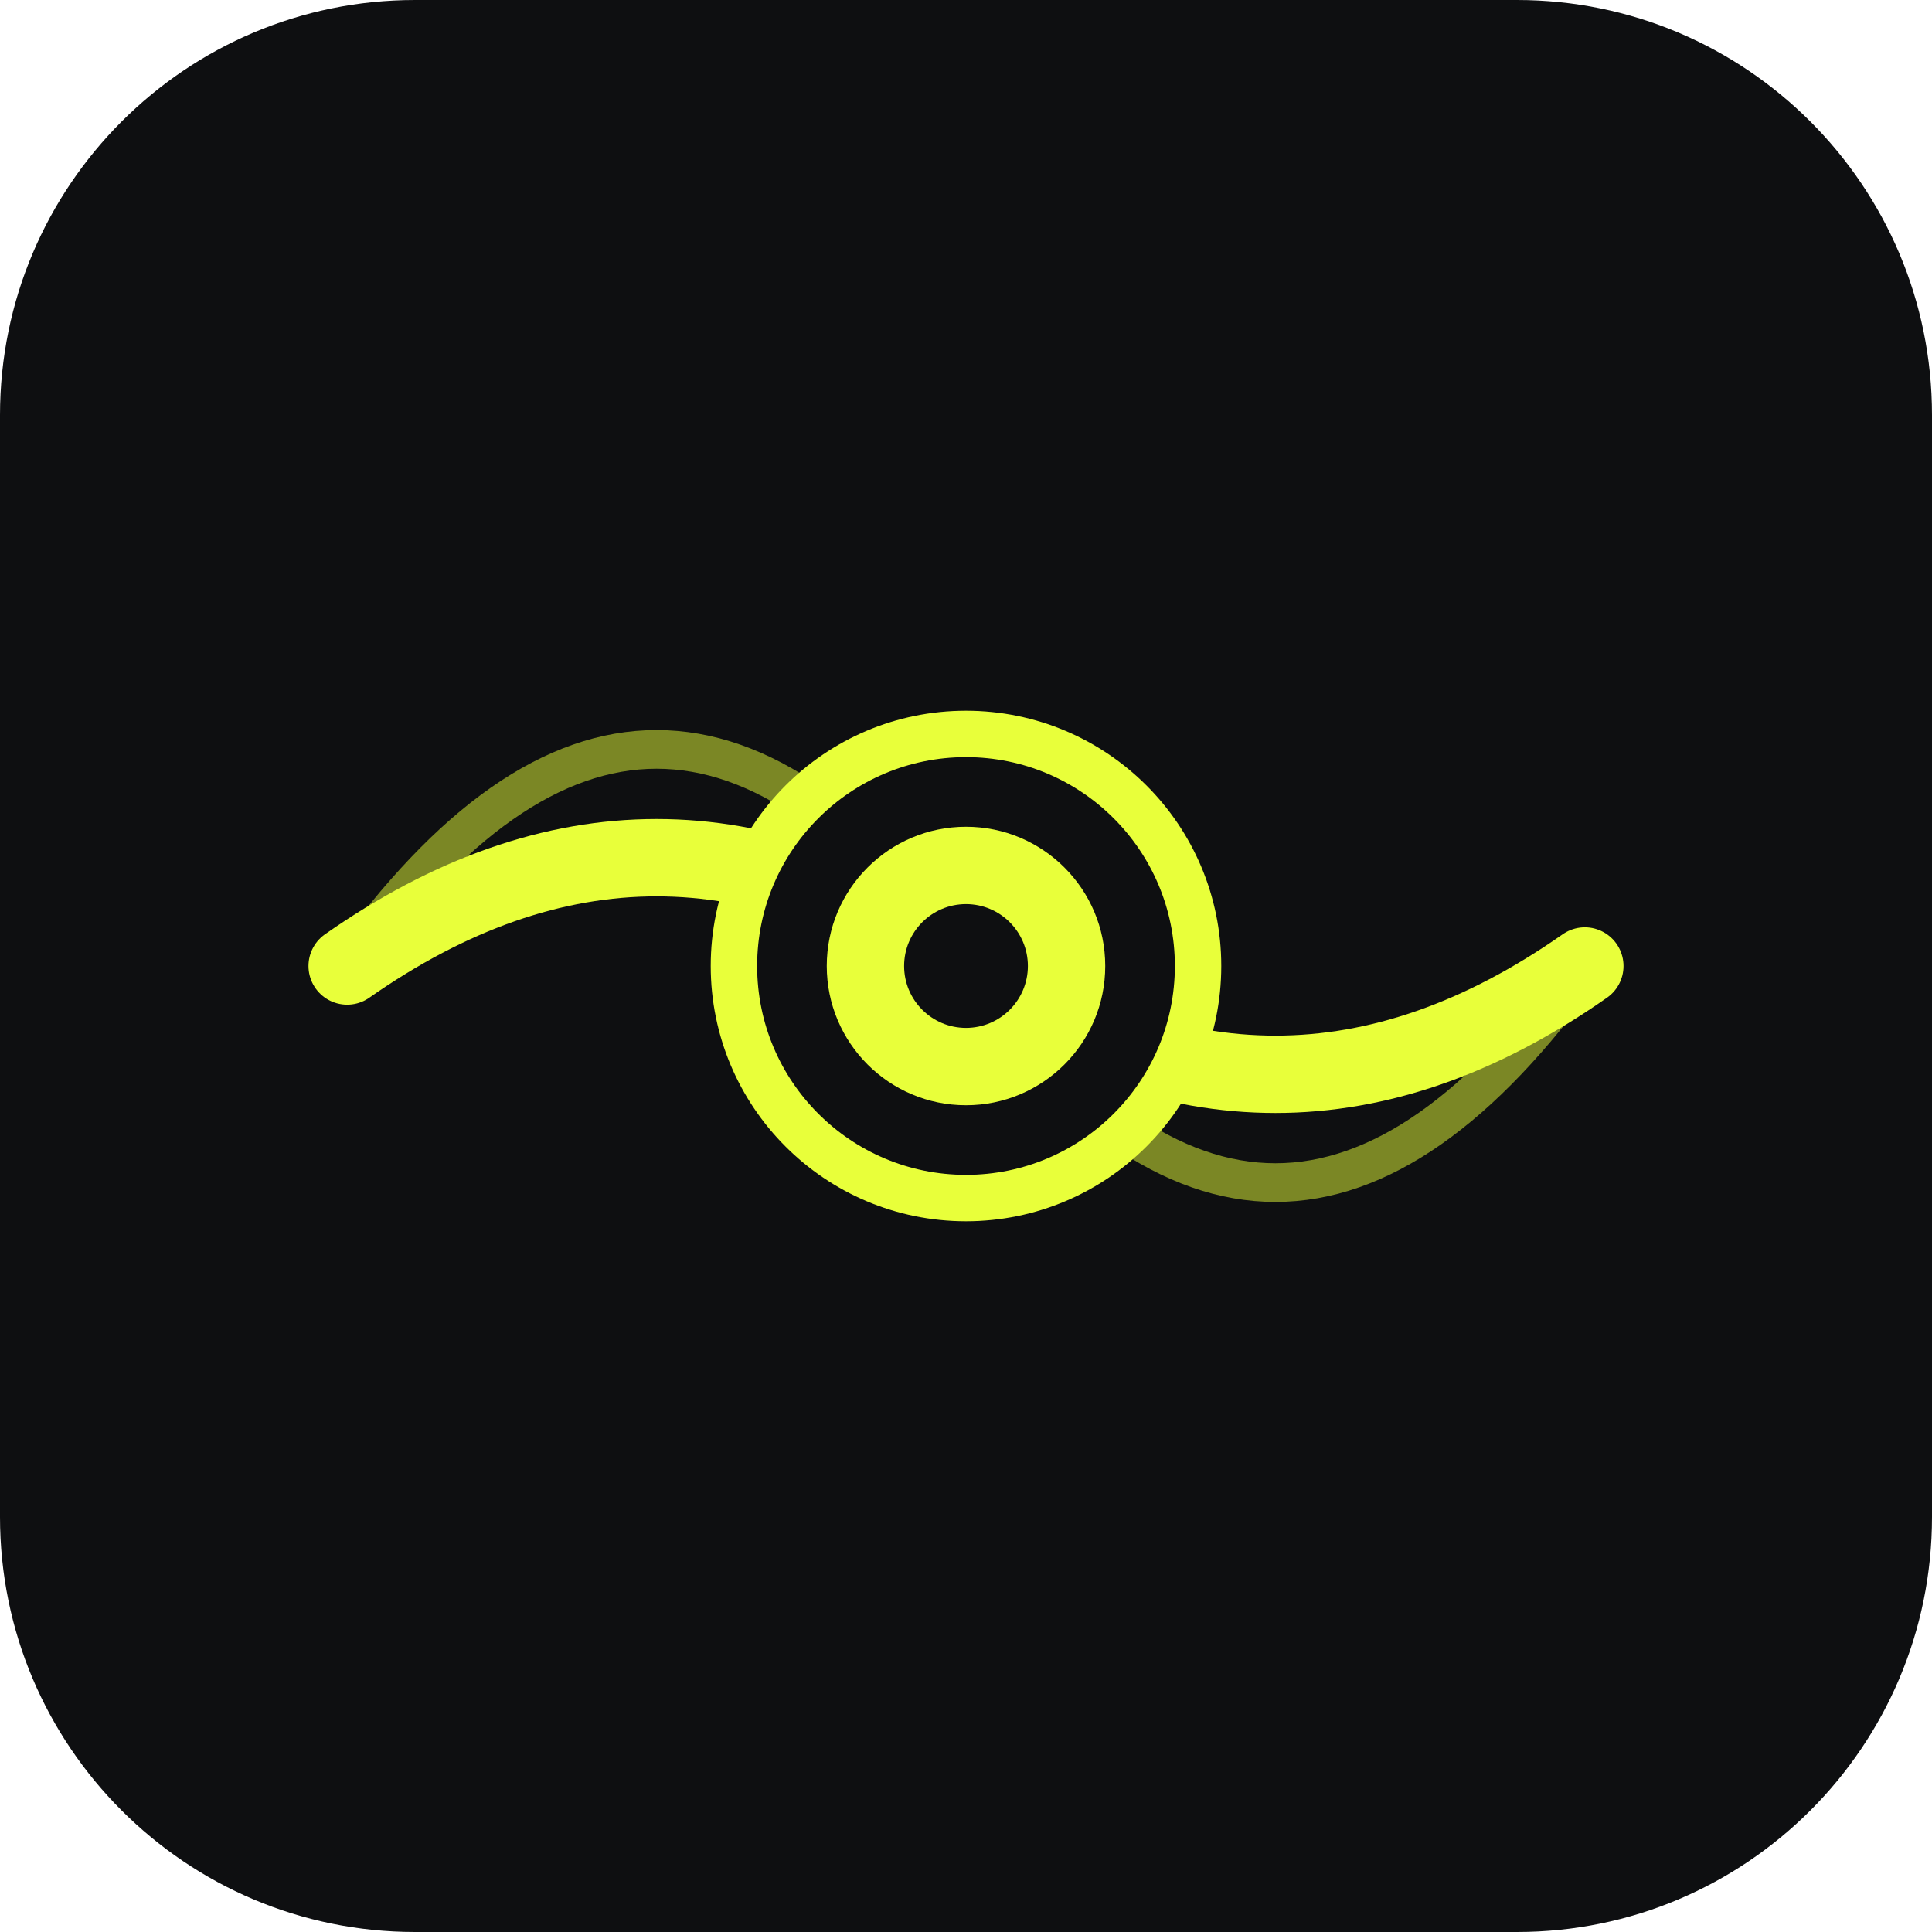
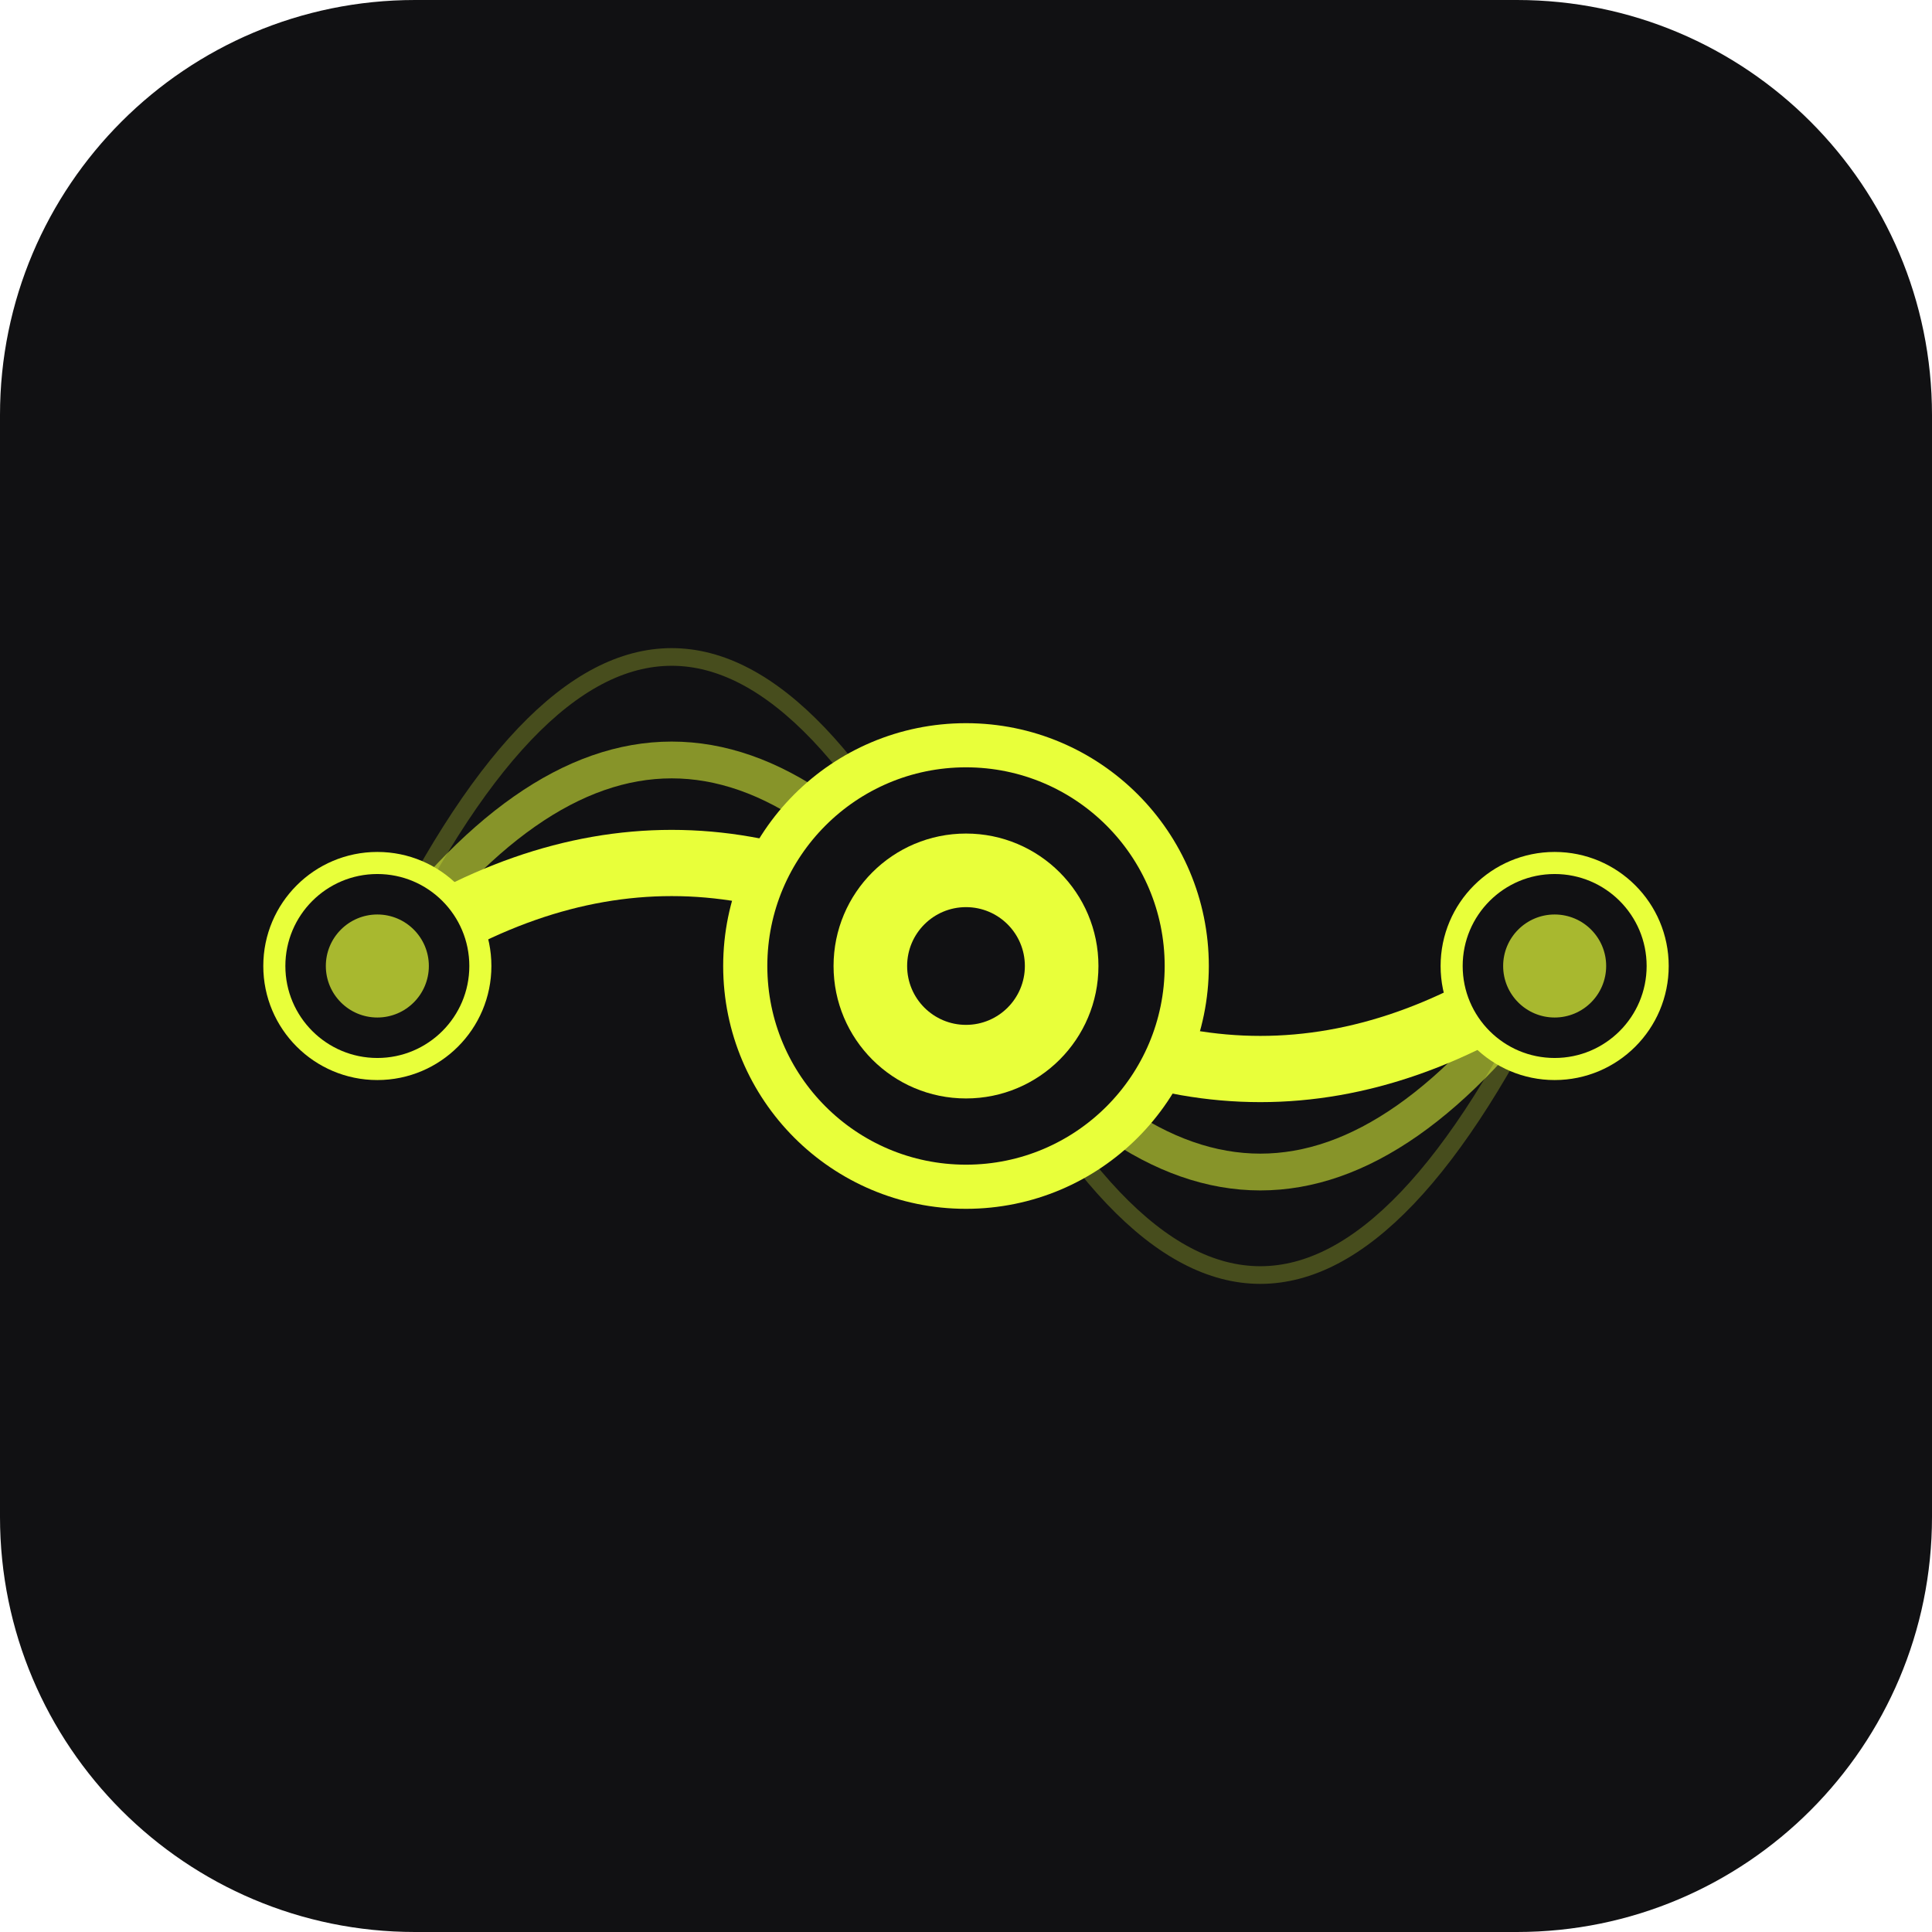
<svg xmlns="http://www.w3.org/2000/svg" viewBox="0 0 1024 1024" width="1024" height="1024">
-   <rect x="0" y="0" width="1024" height="1024" rx="220" ry="220" fill="#0e0f11" />
-   <g transform="translate(512 512) scale(8.2) translate(-50 -50)">
+   <rect x="0" y="0" width="1024" height="1024" rx="220" ry="220" fill="#111113" />
+   <g transform="translate(512 512) scale(7.8) translate(-50 -50)">
    <g fill="none" stroke="#e8ff3a" stroke-linecap="round">
-       <path d="M 10 50 Q 30 22 50 50 Q 70 78 90 50" stroke-width="2.5" opacity="0.5" />
-       <path d="M 10 50 Q 30 36 50 50 Q 70 64 90 50" stroke-width="5" />
+       <path d="M 10 50 Q 30 8 50 50 Q 70 92 90 50" stroke-width="1.2" opacity="0.25" />
+       <path d="M 10 50 Q 30 22 50 50 Q 70 78 90 50" stroke-width="2.5" opacity="0.55" />
+       <path d="M 10 50 Q 30 36 50 50 Q 70 64 90 50" stroke-width="4.5" />
    </g>
-     <circle cx="50" cy="50" r="15" fill="#0e0f11" stroke="#e8ff3a" stroke-width="3" />
+     <circle cx="10" cy="50" r="7" fill="#111113" stroke="#e8ff3a" stroke-width="1.5" />
+     <circle cx="10" cy="50" r="3.5" fill="#e8ff3a" opacity="0.7" />
+     <circle cx="90" cy="50" r="7" fill="#111113" stroke="#e8ff3a" stroke-width="1.5" />
+     <circle cx="90" cy="50" r="3.5" fill="#e8ff3a" opacity="0.7" />
+     <circle cx="50" cy="50" r="15" fill="#111113" stroke="#e8ff3a" stroke-width="3" />
    <circle cx="50" cy="50" r="9" fill="#e8ff3a" />
-     <circle cx="50" cy="50" r="4" fill="#0e0f11" />
+     <circle cx="50" cy="50" r="4" fill="#111113" />
  </g>
</svg>
